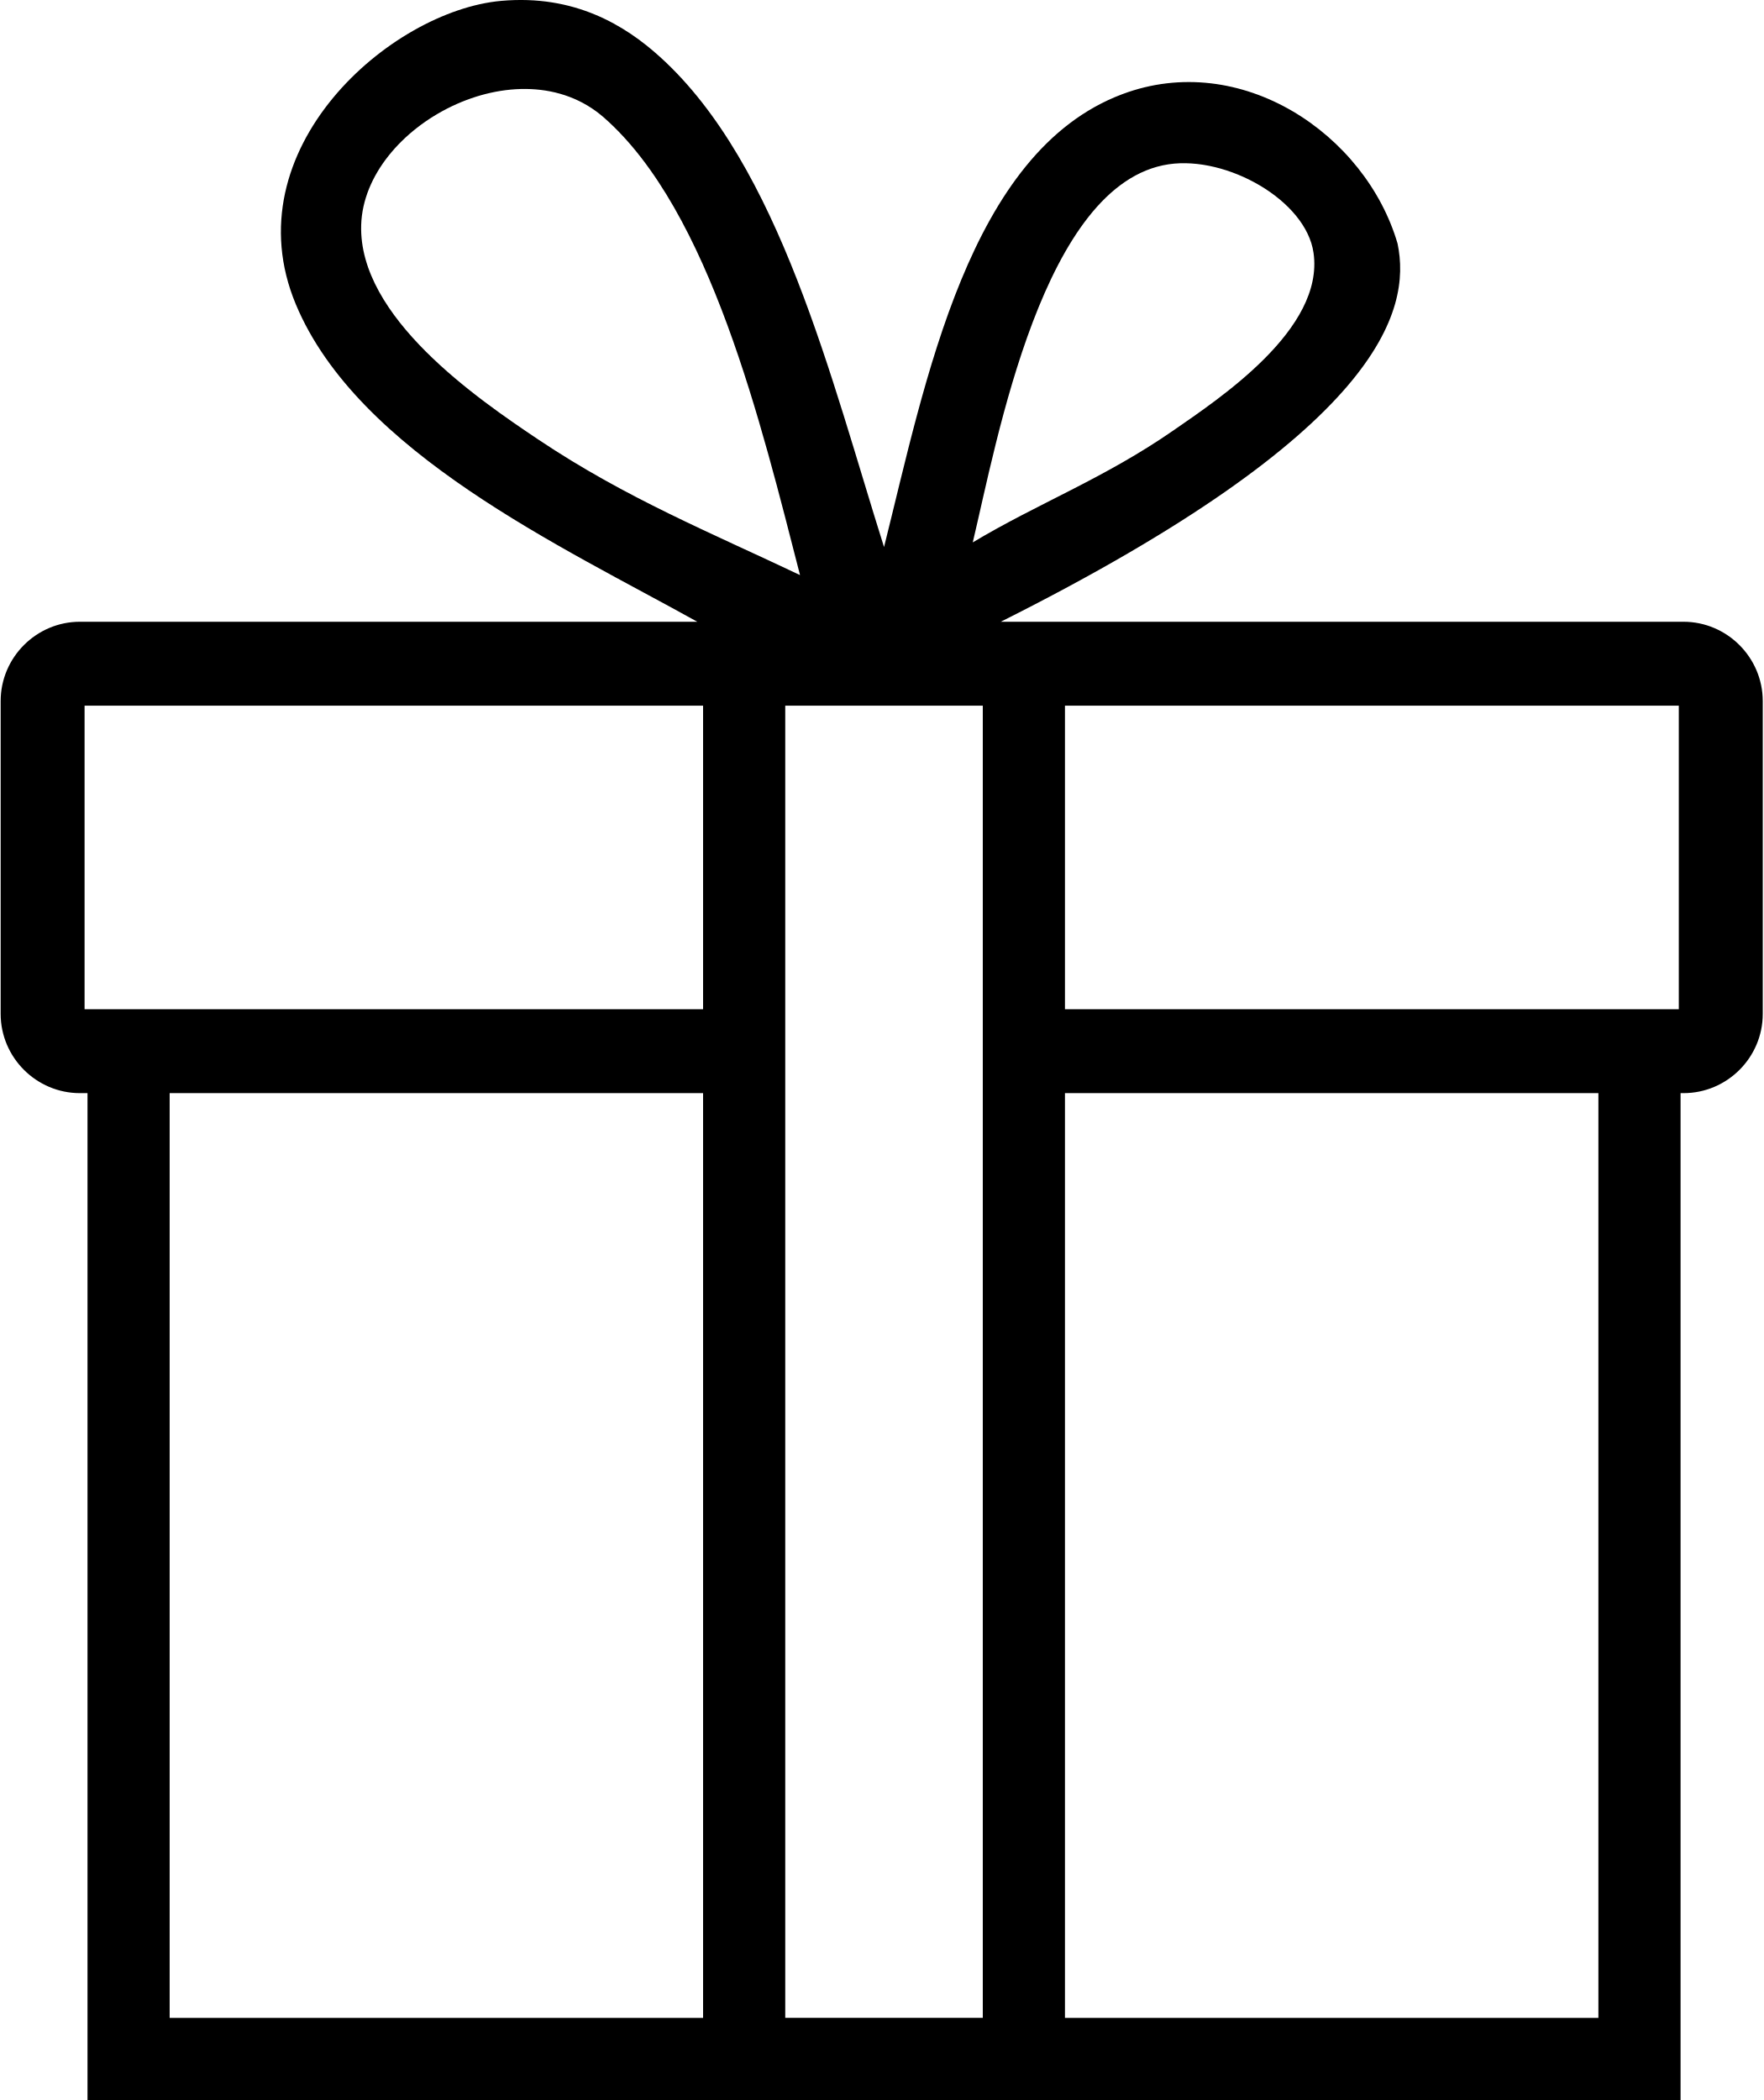
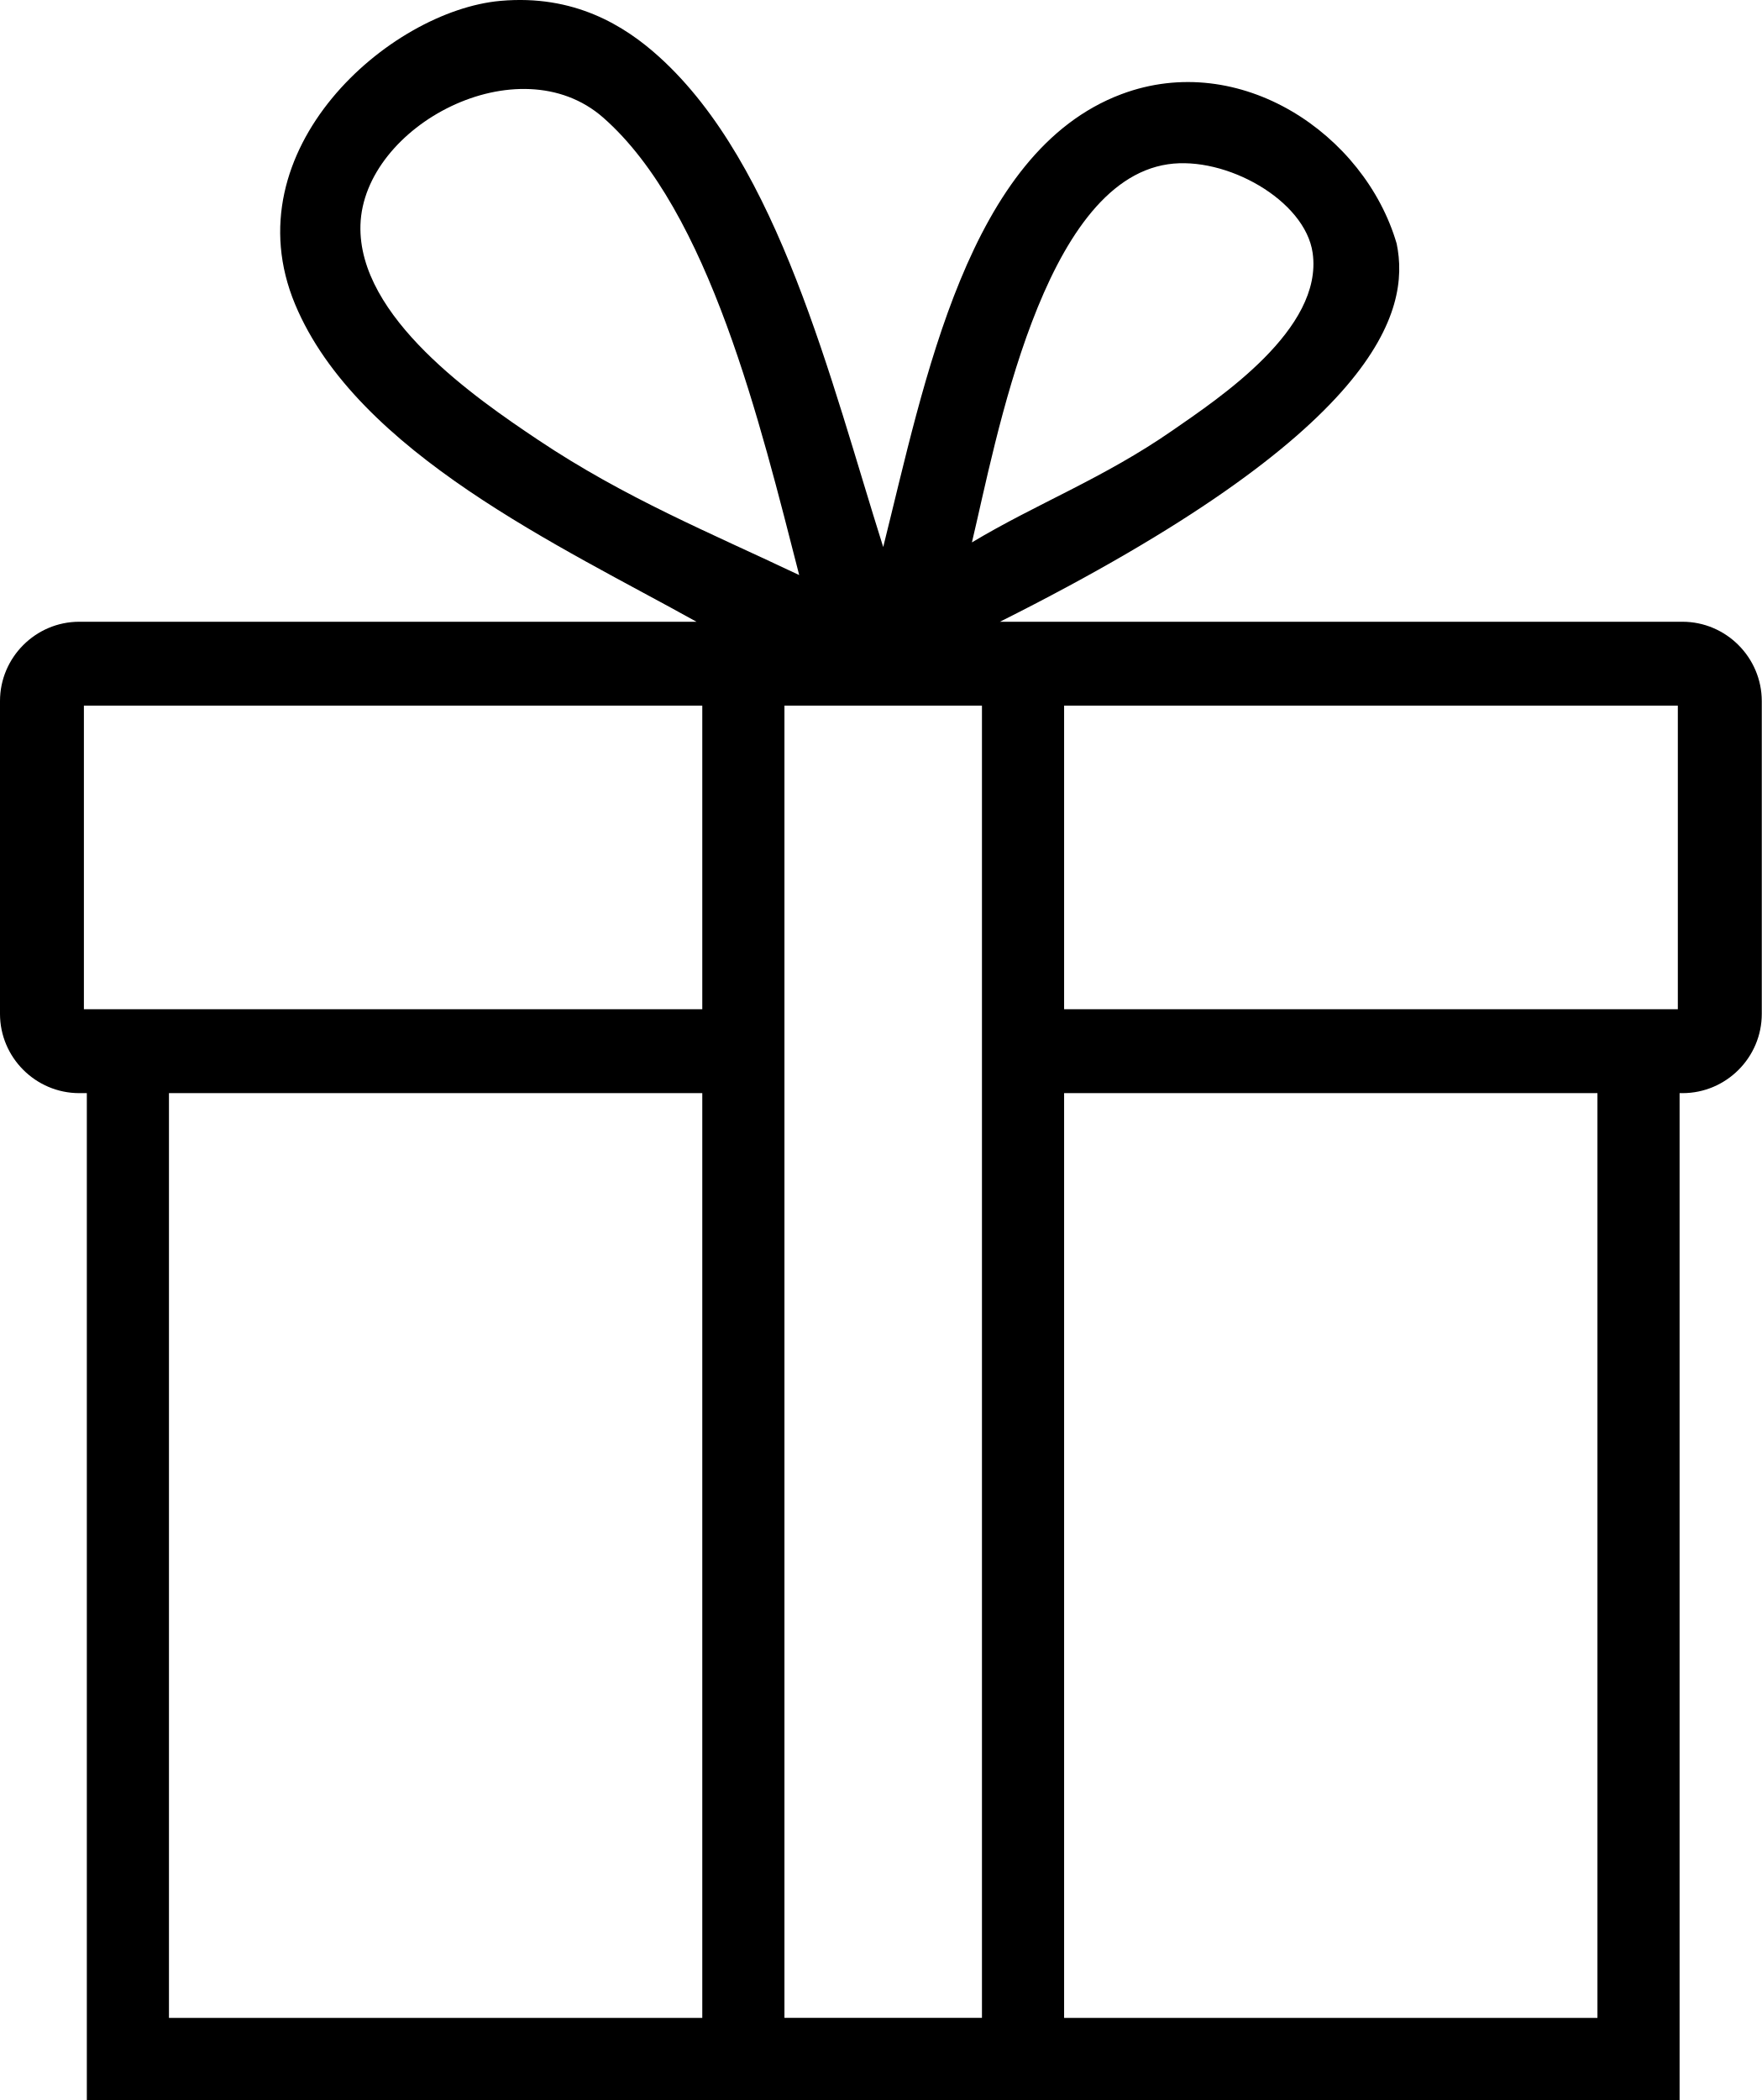
- <svg xmlns="http://www.w3.org/2000/svg" version="1.1" id="svg3777" xml:space="preserve" width="32.003" height="38.111" viewBox="0 0 84.003 100.111">
+ <svg xmlns="http://www.w3.org/2000/svg" version="1.1" id="svg3777" xml:space="preserve" viewBox="0 0 84.003 100.111">
  <defs id="defs3781">
    <clipPath clipPathUnits="userSpaceOnUse" id="clipPath3793">
      <path d="M 0,75.083 H 63.002 V 0 H 0 Z" id="path3791" />
    </clipPath>
  </defs>
  <g id="g3785" transform="matrix(1.333333,0,0,-1.333333,0,100.1107)">
    <g id="g3787">
      <g id="g3789" clip-path="url(#clipPath3793)">
        <path d="M 60,38.999 H 38.053 V 49.853 H 60 Z M 57.125,2.936 H 38.053 v 33.063 h 19.072 z m -22.01,0.002 h -7.063 v 46.916 h 7.063 z M 25.114,38.999 H 3 v 10.854 h 22.114 z m 0,-36.063 H 6.042 v 33.063 h 19.072 z m -5.882,56.426 c -2.19,1.467 -6.444,4.378 -6.342,7.678 0.11,3.552 5.655,6.491 8.68,3.839 3.797,-3.331 5.625,-10.972 7.01,-16.357 -3.199,1.519 -6.23,2.753 -9.348,4.84 m 22.534,9.848 c 2.07,0.306 4.907,-1.283 5.175,-3.171 0.387,-2.723 -3.348,-5.192 -5.007,-6.343 -2.484,-1.723 -4.853,-2.611 -7.178,-4.006 0.872,3.645 2.512,12.854 7.01,13.52 M 60.165,52.853 H 60.063 35.758 c 13.603,6.815 14.687,11.115 14.187,13.52 -1.144,3.916 -5.603,6.938 -9.847,5.341 -5.485,-2.063 -7.03,-10.262 -8.514,-16.19 -1.894,5.998 -3.726,13.649 -8.011,17.525 -1.242,1.125 -3.049,2.237 -5.676,2.003 C 13.932,74.7 8.245,69.735 10.553,64.203 12.77,58.89 20.092,55.533 24.907,52.853 H 2.834 C 1.275,52.853 0,51.577 0,50.018 V 38.833 c 0,-1.559 1.275,-2.834 2.835,-2.834 h 0.27 V 0 h 56.958 v 35.999 h 0.104 c 1.562,0 2.835,1.275 2.835,2.834 V 50.018 C 63,51.577 61.725,52.853 60.165,52.853" style="fill:#000000;fill-opacity:1;fill-rule:nonzero;stroke:none" id="path3795" />
      </g>
    </g>
  </g>
</svg>
